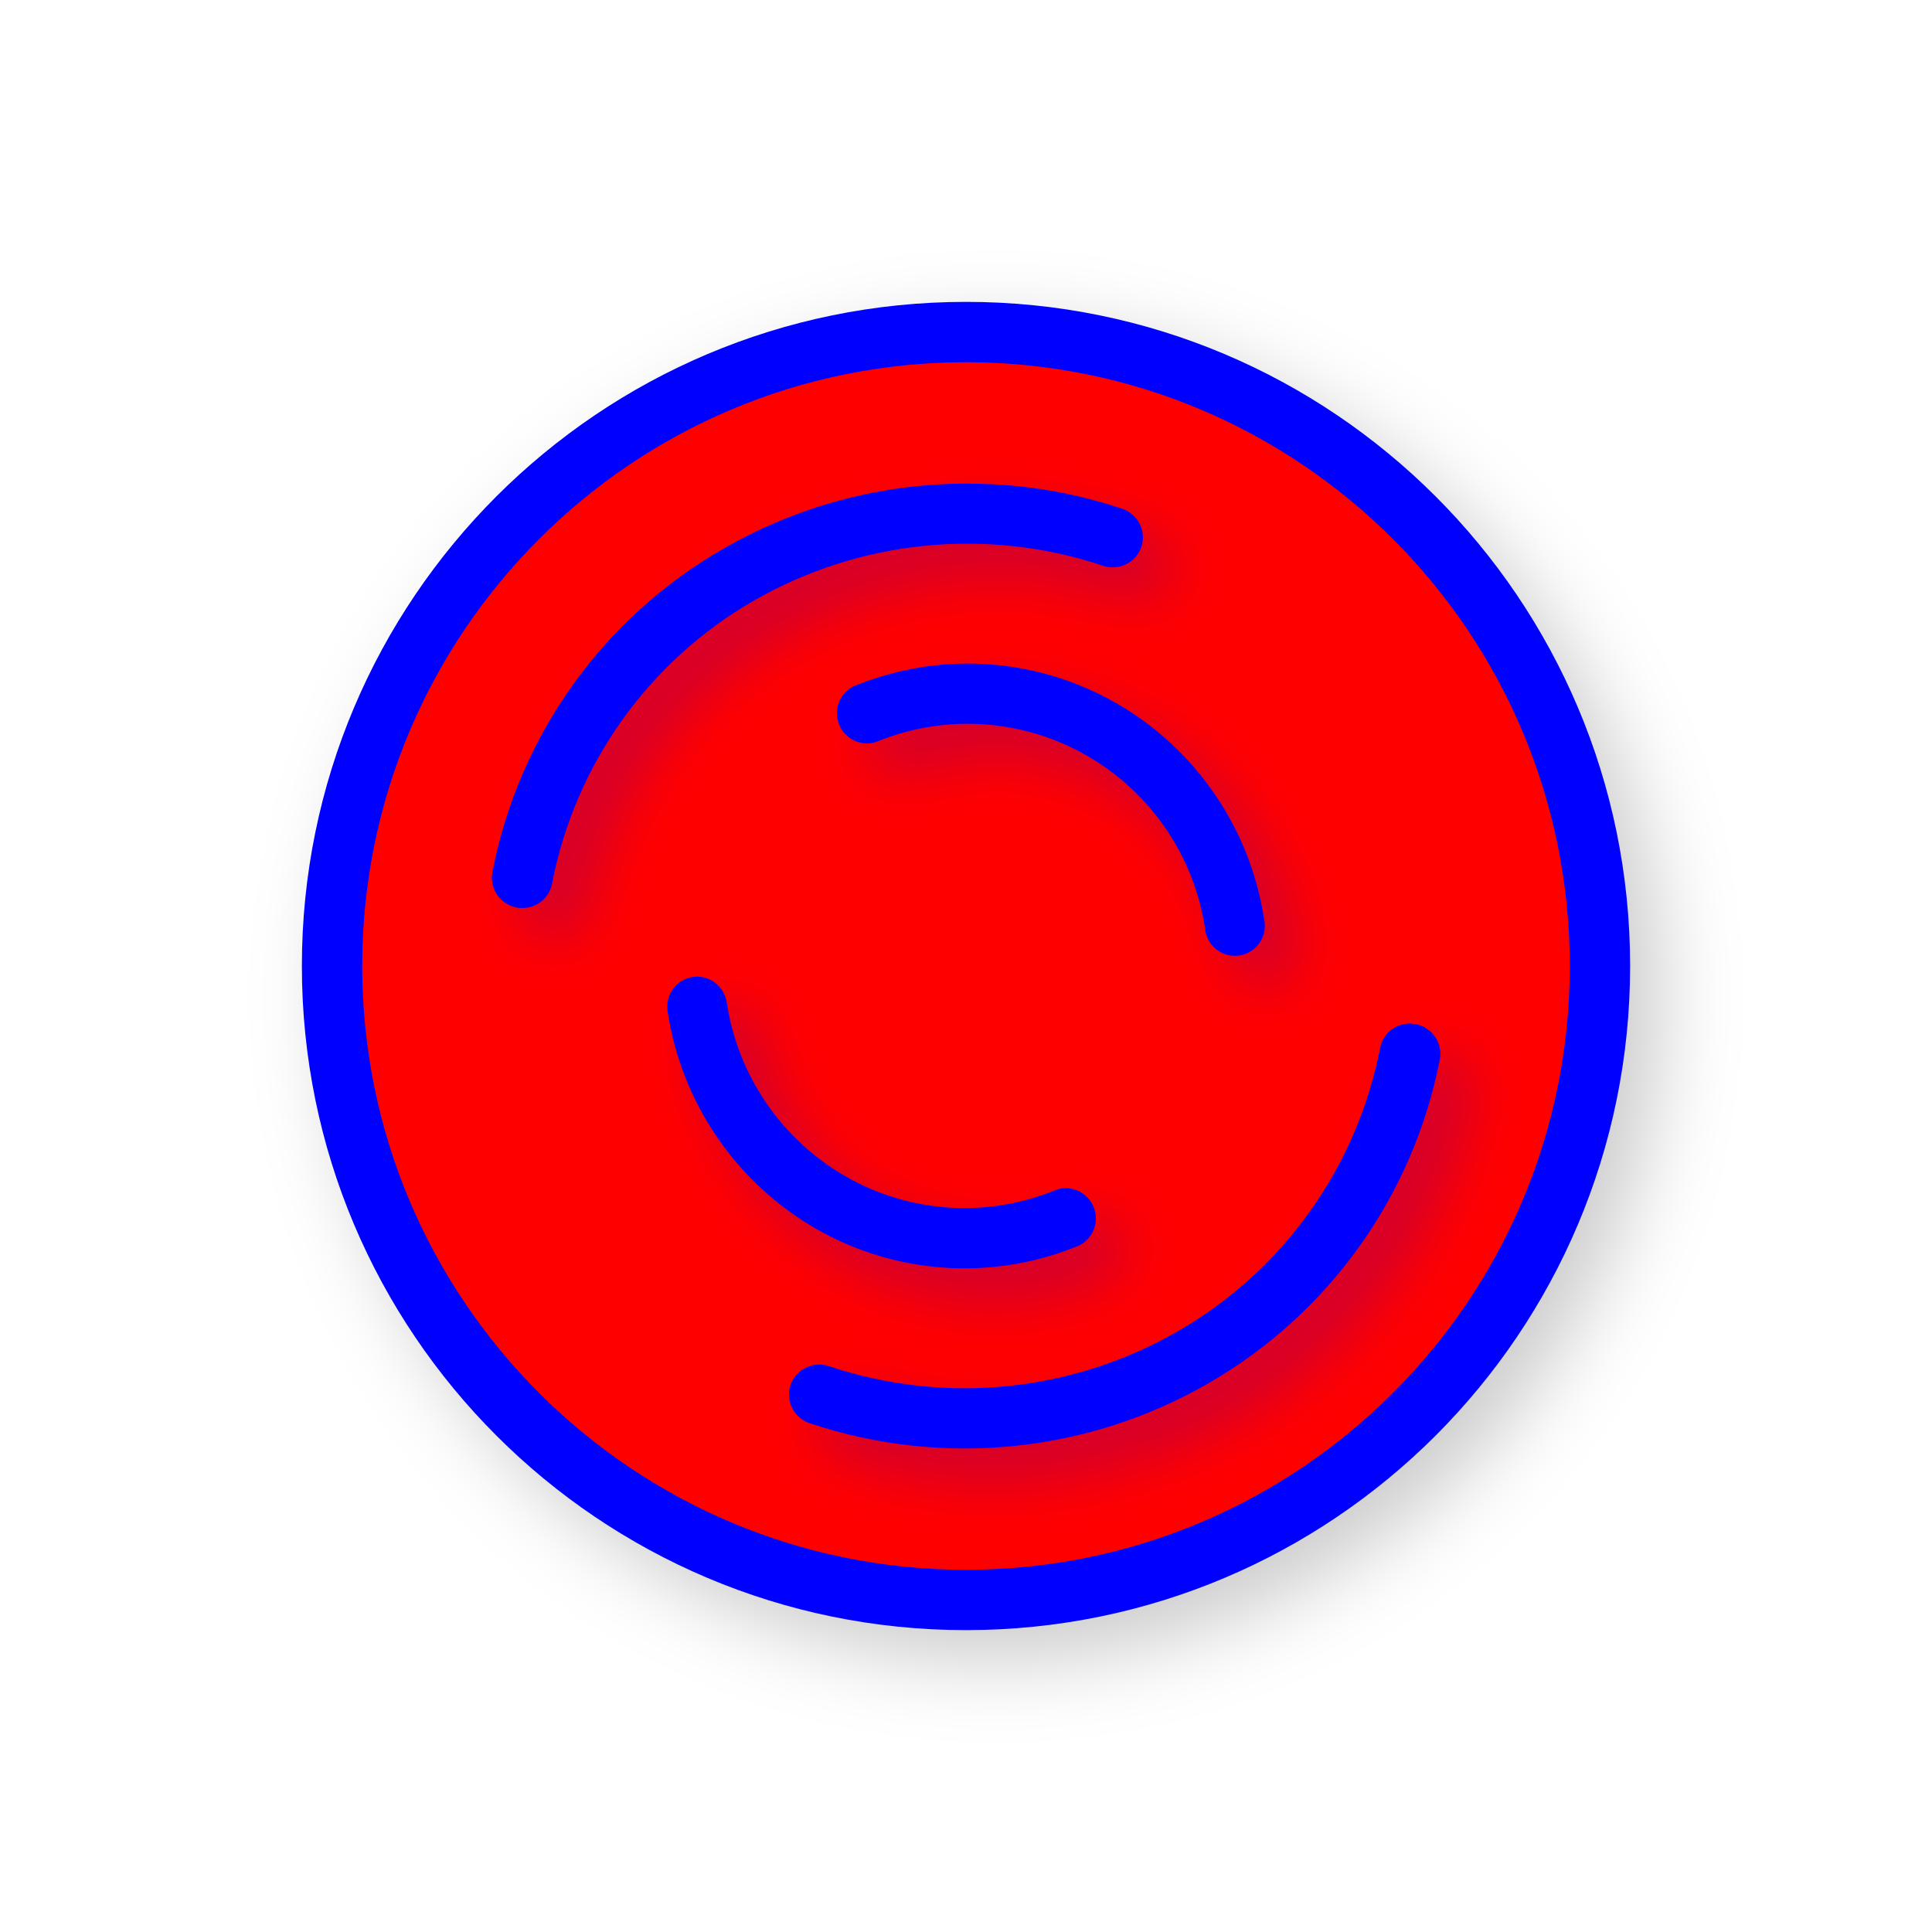
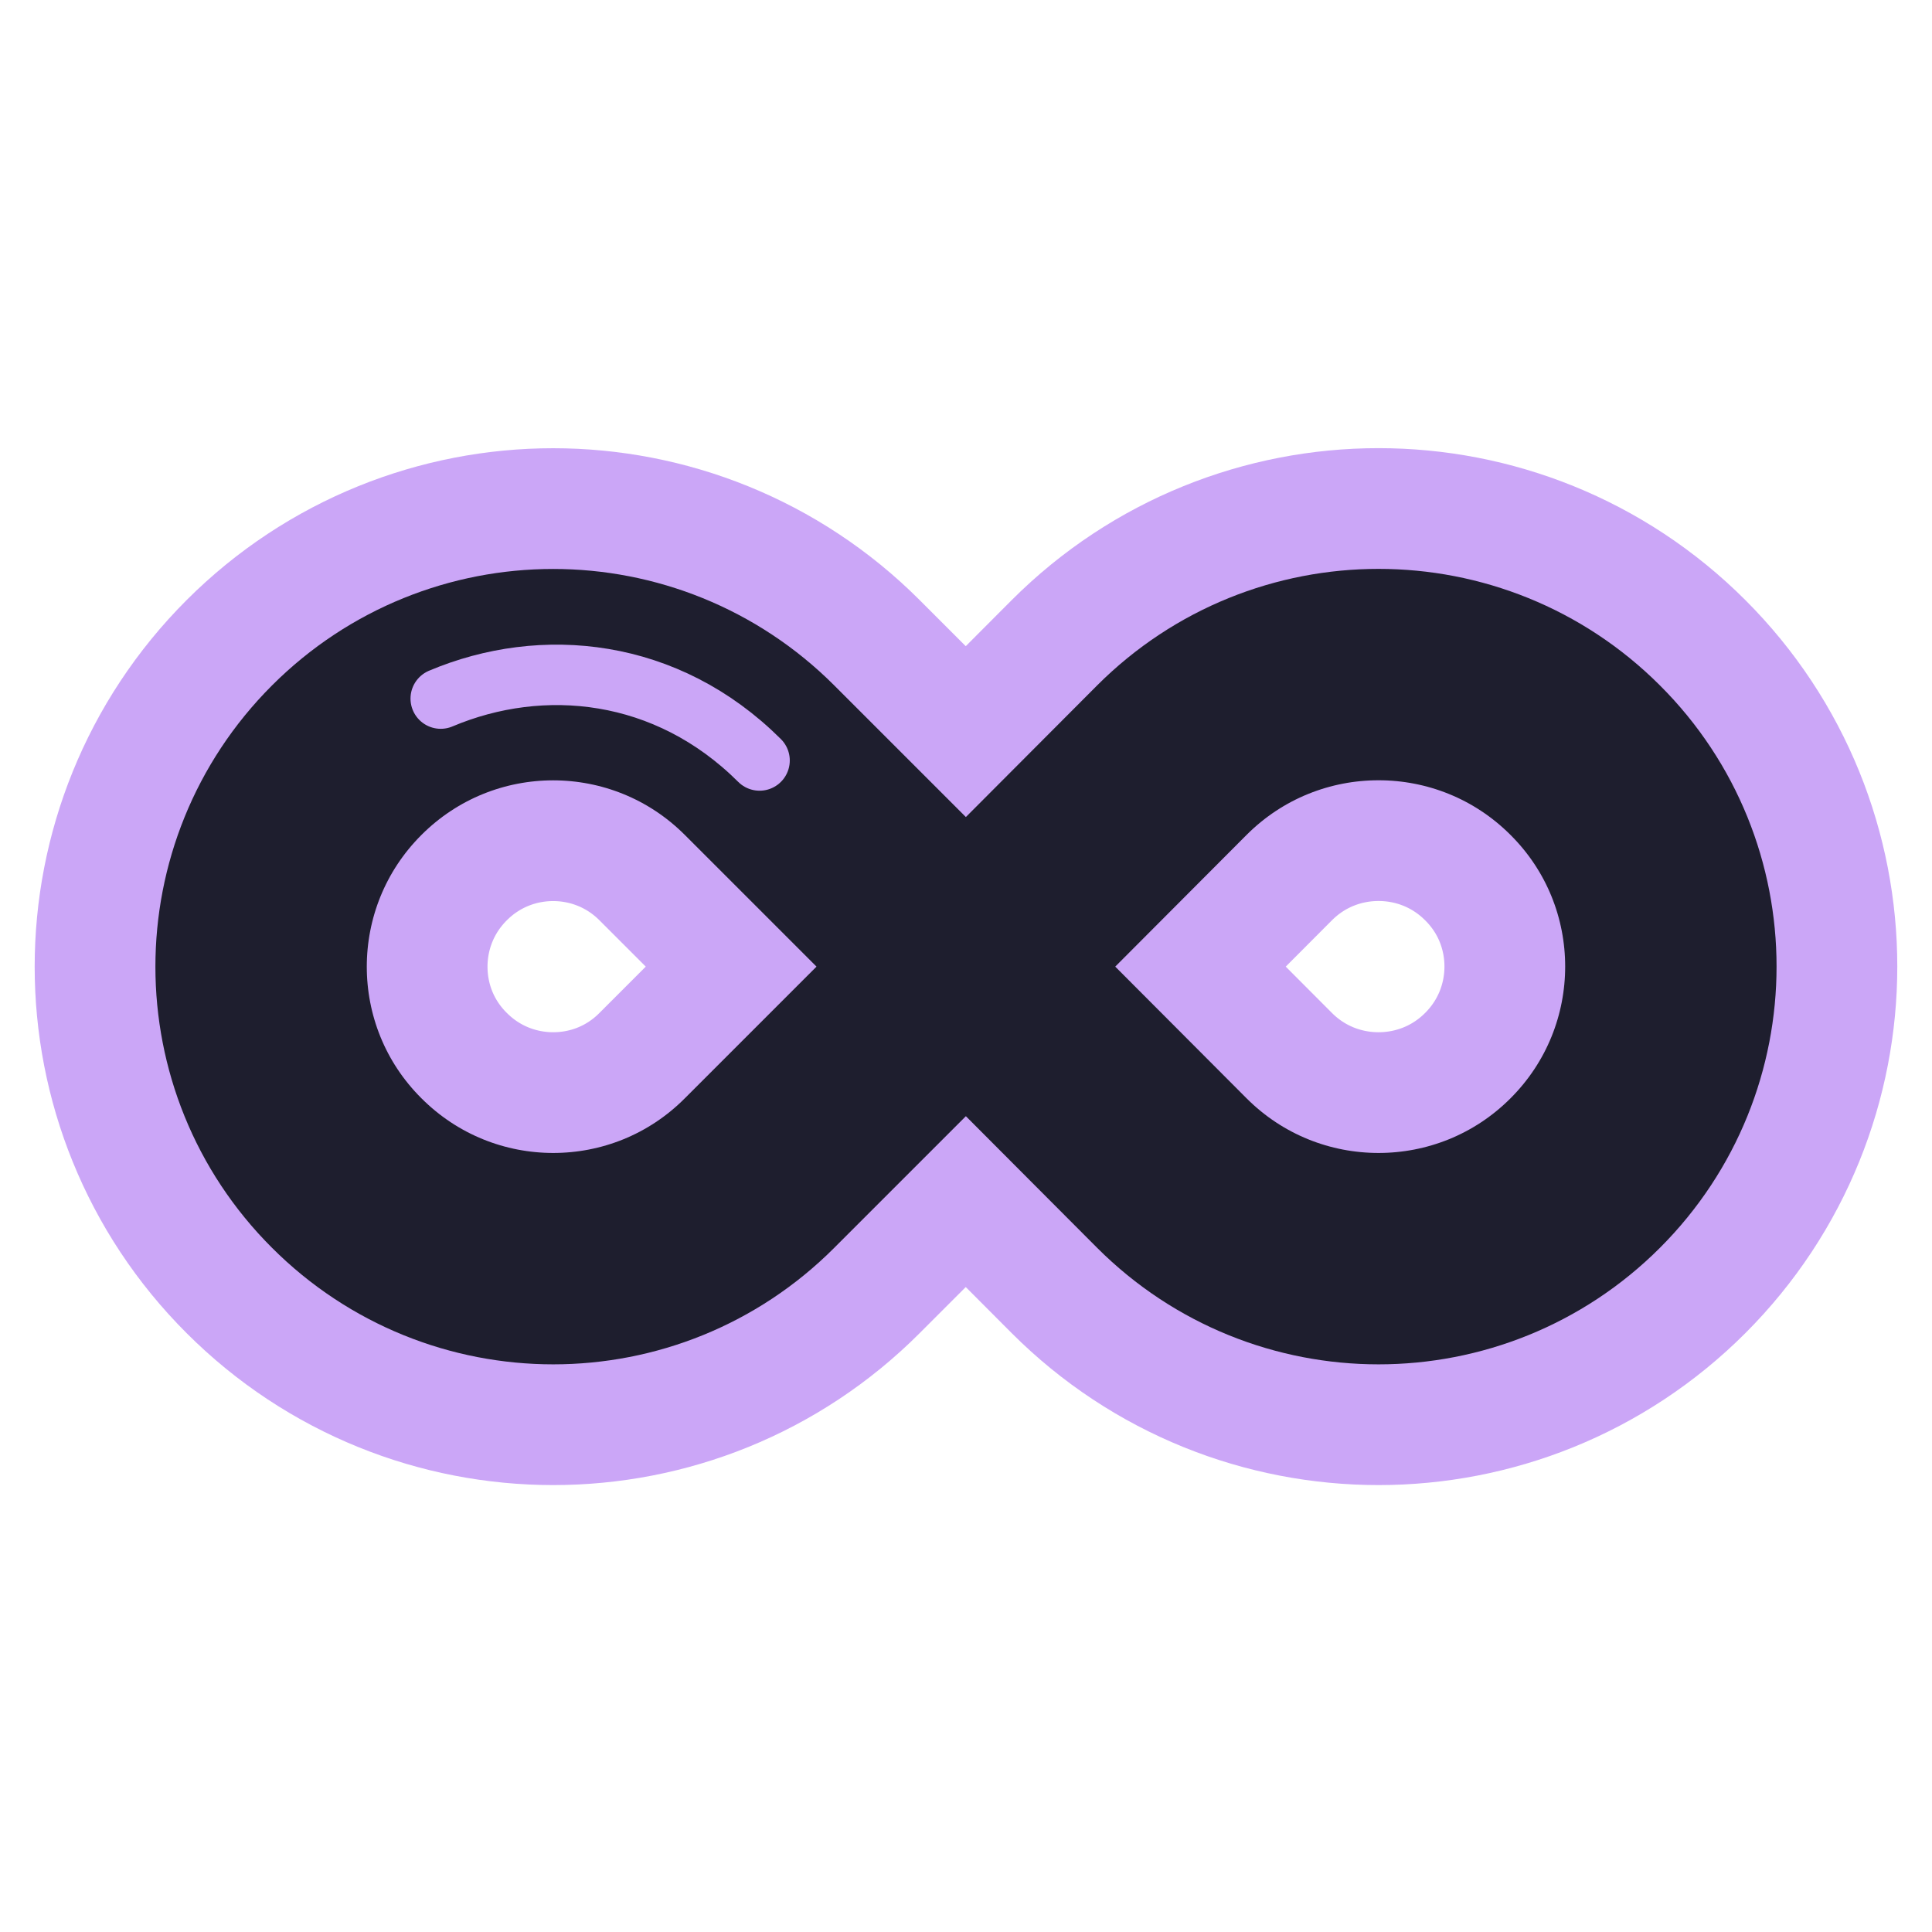
- <svg xmlns="http://www.w3.org/2000/svg" width="32" height="32">
-   <defs>
-     <filter id="b" width="1.145" height="1.143" x="-.073" y="-.071" style="color-interpolation-filters:sRGB">
-       <feGaussianBlur stdDeviation=".475" />
+ <svg xmlns="http://www.w3.org/2000/svg" width="32" height="32" version="1.1" id="svg6">
+   <defs id="defs2">
+     <filter id="b" width="1.145" height="1.143" x="-0.073" y="-0.071" style="color-interpolation-filters:sRGB">
+       <feGaussianBlur stdDeviation=".475" id="feGaussianBlur1" />
    </filter>
-     <filter id="a" width="1.144" height="1.144" x="-.072" y="-.072" style="color-interpolation-filters:sRGB">
-       <feGaussianBlur stdDeviation=".66" />
+     <filter id="a" width="1.144" height="1.144" x="-0.072" y="-0.072" style="color-interpolation-filters:sRGB">
+       <feGaussianBlur stdDeviation=".66" id="feGaussianBlur2" />
    </filter>
  </defs>
-   <circle cx="16.5" cy="16.5" r="11" style="opacity:.2;fill:#000;fill-opacity:1;stroke:none;stroke-width:2.2;stroke-linecap:round;stroke-linejoin:round;stroke-miterlimit:4;stroke-dasharray:none;stroke-opacity:1;filter:url(#a)" />
-   <circle cx="16" cy="16" r="11" style="opacity:1;fill:#0000FF;fill-opacity:1;stroke:none;stroke-width:2.2;stroke-linecap:round;stroke-linejoin:round;stroke-miterlimit:4;stroke-dasharray:none;stroke-opacity:1" />
-   <circle cx="16" cy="16" r="10" style="opacity:1;fill:#FF0000;fill-opacity:1;stroke:none;stroke-width:2;stroke-linecap:round;stroke-linejoin:round;stroke-miterlimit:4;stroke-dasharray:none;stroke-opacity:1" />
-   <path d="M26 16a10 10 0 0 1-10 10A10 10 0 0 1 6 16 10 10 0 0 1 16 6a10 10 0 0 1 10 10" style="opacity:.2;fill:#FF0000;fill-opacity:1;stroke:none;stroke-width:3.636;stroke-linecap:round;stroke-linejoin:round;stroke-miterlimit:4;stroke-dasharray:none;stroke-opacity:1" />
-   <path d="M16.761 8.514a8.07 8.07 0 0 0-4.279 1.074 7.9 7.9 0 0 0-3.824 5.345.503.498 15 1 0 .986.194 6.92 6.92 0 0 1 3.344-4.68 7.1 7.1 0 0 1 5.771-.58.503.498 15 1 0 .315-.945 8 8 0 0 0-2.313-.408m-.578 2.988a5 5 0 0 0-1.494.344.498.496 75 1 0 .37.923 3.96 3.96 0 0 1 3.447.248 3.99 3.99 0 0 1 1.953 2.86.498.496 75 1 0 .978-.149 5 5 0 0 0-2.441-3.578 4.95 4.95 0 0 0-2.813-.648m-4.127 5.174a.5.496 75 0 0-.146.02.5.496 75 0 0-.354.554 5.02 5.02 0 0 0 2.446 3.594 4.94 4.94 0 0 0 4.31.31.5.496 75 1 0-.37-.928 3.95 3.95 0 0 1-3.448-.25 4.01 4.01 0 0 1-1.957-2.873.5.496 75 0 0-.48-.427m11.78.777a.503.499 15 0 0-.477.404 6.94 6.94 0 0 1-3.346 4.69 7.08 7.08 0 0 1-5.773.584.503.499 15 1 0-.315.947 8.1 8.1 0 0 0 6.596-.67 7.94 7.94 0 0 0 3.826-5.36.503.499 15 0 0-.363-.577.503.499 15 0 0-.148-.018" style="color:#000;font-style:normal;font-variant:normal;font-weight:400;font-stretch:normal;font-size:medium;line-height:normal;font-family:sans-serif;font-variant-ligatures:normal;font-variant-position:normal;font-variant-caps:normal;font-variant-numeric:normal;font-variant-alternates:normal;font-feature-settings:normal;text-indent:0;text-align:start;text-decoration:none;text-decoration-line:none;text-decoration-style:solid;text-decoration-color:#000;letter-spacing:normal;word-spacing:normal;text-transform:none;writing-mode:lr-tb;direction:ltr;text-orientation:mixed;dominant-baseline:auto;baseline-shift:baseline;text-anchor:start;white-space:normal;shape-padding:0;clip-rule:nonzero;display:inline;overflow:visible;visibility:visible;opacity:.2;isolation:auto;mix-blend-mode:normal;color-interpolation:sRGB;color-interpolation-filters:linearRGB;solid-color:#000;solid-opacity:1;vector-effect:none;fill:#0000FF;fill-opacity:1;fill-rule:nonzero;stroke:none;stroke-width:1.001;stroke-linecap:round;stroke-linejoin:round;stroke-miterlimit:4;stroke-dasharray:none;stroke-dashoffset:0;stroke-opacity:1;filter:url(#b);color-rendering:auto;image-rendering:auto;shape-rendering:auto;text-rendering:auto;enable-background:accumulate" />
-   <path d="M16.262 8.014a8.07 8.07 0 0 0-4.28 1.074 7.9 7.9 0 0 0-3.824 5.346.503.498 15 1 0 .987.193 6.92 6.92 0 0 1 3.343-4.68 7.1 7.1 0 0 1 5.772-.58.503.498 15 1 0 .314-.945 8 8 0 0 0-2.312-.408m-.578 2.988a5 5 0 0 0-1.495.344.498.496 75 1 0 .37.924 3.96 3.96 0 0 1 3.447.248 3.99 3.99 0 0 1 1.953 2.859.498.496 75 1 0 .979-.148 5 5 0 0 0-2.442-3.579 4.95 4.95 0 0 0-2.812-.648m-4.127 5.174a.5.496 75 0 0-.147.02.5.496 75 0 0-.353.554 5.02 5.02 0 0 0 2.445 3.594 4.94 4.94 0 0 0 4.31.31.5.496 75 1 0-.37-.927 3.95 3.95 0 0 1-3.448-.25 4.01 4.01 0 0 1-1.957-2.873.5.496 75 0 0-.48-.428m11.779.777a.503.499 15 0 0-.477.404 6.94 6.94 0 0 1-3.345 4.69 7.08 7.08 0 0 1-5.774.584.503.499 15 1 0-.314.947c2.197.73 4.6.484 6.595-.67a7.94 7.94 0 0 0 3.827-5.36.503.499 15 0 0-.364-.577.503.499 15 0 0-.148-.018" style="color:#000;font-style:normal;font-variant:normal;font-weight:400;font-stretch:normal;font-size:medium;line-height:normal;font-family:sans-serif;font-variant-ligatures:normal;font-variant-position:normal;font-variant-caps:normal;font-variant-numeric:normal;font-variant-alternates:normal;font-feature-settings:normal;text-indent:0;text-align:start;text-decoration:none;text-decoration-line:none;text-decoration-style:solid;text-decoration-color:#000;letter-spacing:normal;word-spacing:normal;text-transform:none;writing-mode:lr-tb;direction:ltr;text-orientation:mixed;dominant-baseline:auto;baseline-shift:baseline;text-anchor:start;white-space:normal;shape-padding:0;clip-rule:nonzero;display:inline;overflow:visible;visibility:visible;opacity:1;isolation:auto;mix-blend-mode:normal;color-interpolation:sRGB;color-interpolation-filters:linearRGB;solid-color:#000;solid-opacity:1;vector-effect:none;fill:#0000FF;fill-opacity:1;fill-rule:nonzero;stroke:none;stroke-width:1.001;stroke-linecap:round;stroke-linejoin:round;stroke-miterlimit:4;stroke-dasharray:none;stroke-dashoffset:0;stroke-opacity:1;color-rendering:auto;image-rendering:auto;shape-rendering:auto;text-rendering:auto;enable-background:accumulate" />
  <path id="hotspot" d="m 16.499,15.5 v 1 h -1 v -1 z" display="none" fill="#333333" stroke-width="1.076" />
+   <g id="g29" style="display:inline" transform="matrix(4.83593,0,0,4.83593,4.325764,11.18395)">
+     <path id="path9" style="display:inline;opacity:1;fill:none;stroke:#cba6f7;stroke-width:1.551;stroke-linecap:round;stroke-linejoin:round;stroke-dasharray:none;stroke-opacity:1;paint-order:stroke markers fill" d="m 1,-0.002 c -0.256,0 -0.512,0.098 -0.707,0.293 -0.391,0.391 -0.391,1.024 0,1.414 0.391,0.391 1.024,0.391 1.414,0 L 2.414,0.998 1.707,0.291 C 1.512,0.096 1.256,-0.002 1,-0.002 Z M 2.414,0.998 3.119,1.705 c 0.391,0.391 1.025,0.391 1.416,0 0.391,-0.391 0.391,-1.024 0,-1.414 -0.391,-0.391 -1.025,-0.391 -1.416,0 z" />
+     <path id="path17" style="display:inline;opacity:1;fill:none;stroke:#1e1e2e;stroke-width:0.724;stroke-linecap:round;stroke-linejoin:round;stroke-dasharray:none;stroke-opacity:1;paint-order:stroke markers fill" d="m 1,-0.002 c -0.256,0 -0.512,0.098 -0.707,0.293 -0.391,0.391 -0.391,1.024 0,1.414 0.391,0.391 1.024,0.391 1.414,0 L 2.414,0.998 1.707,0.291 C 1.512,0.096 1.256,-0.002 1,-0.002 Z M 2.414,0.998 3.119,1.705 c 0.391,0.391 1.025,0.391 1.416,0 0.391,-0.391 0.391,-1.024 0,-1.414 -0.391,-0.391 -1.025,-0.391 -1.416,0 z" />
+     <g id="g30" style="display:inline;stroke-width:0.207;stroke-dasharray:none">
+       <path id="path18" style="display:none;opacity:1;fill:none;stroke:#cba6f7;stroke-width:0.207;stroke-linecap:round;stroke-linejoin:round;stroke-dasharray:none;stroke-opacity:1;paint-order:stroke markers fill" d="M 1.707,0.292 2.414,0.999" />
+       <path id="path19" style="display:inline;opacity:1;fill:none;stroke:#cba6f7;stroke-width:0.207;stroke-linecap:round;stroke-linejoin:round;stroke-dasharray:none;stroke-opacity:1;paint-order:stroke markers fill" d="M 0.615,0.08 C 0.963,-0.067 1.389,-0.025 1.707,0.292" />
+       <path id="path20" style="display:none;opacity:1;fill:none;stroke:#cba6f7;stroke-width:0.207;stroke-linecap:round;stroke-linejoin:round;stroke-dasharray:none;stroke-opacity:1;paint-order:stroke markers fill" d="M -5.0846776e-4,0.999 C -5.0844655e-4,0.562 0.268,0.227 0.615,0.08" />
+       <path id="path21" style="display:none;opacity:1;fill:none;stroke:#cba6f7;stroke-width:0.207;stroke-linecap:round;stroke-linejoin:round;stroke-dasharray:none;stroke-opacity:1;paint-order:stroke markers fill" d="M 0.615,1.918 C 0.268,1.771 -5.0843241e-4,1.436 -5.0846776e-4,0.999" />
+       <path id="path22" style="display:none;opacity:1;fill:none;stroke:#cba6f7;stroke-width:0.207;stroke-linecap:round;stroke-linejoin:round;stroke-dasharray:none;stroke-opacity:1;paint-order:stroke markers fill" d="M 1.707,1.706 C 1.389,2.023 0.963,2.065 0.615,1.918" />
+       <path id="path23" style="display:none;opacity:1;fill:none;stroke:#cba6f7;stroke-width:0.207;stroke-linecap:round;stroke-linejoin:round;stroke-dasharray:none;stroke-opacity:1;paint-order:stroke markers fill" d="M 2.414,0.999 1.707,1.706" />
+       <path id="path24" style="display:none;opacity:1;fill:none;stroke:#cba6f7;stroke-width:0.207;stroke-linecap:round;stroke-linejoin:round;stroke-dasharray:none;stroke-opacity:1;paint-order:stroke markers fill" d="M 3.12,0.292 2.413,0.999" />
+       <path id="path25" style="display:none;opacity:1;fill:none;stroke:#cba6f7;stroke-width:0.207;stroke-linecap:round;stroke-linejoin:round;stroke-dasharray:none;stroke-opacity:1;paint-order:stroke markers fill" d="M 4.212,0.08 C 3.864,-0.067 3.437,-0.025 3.12,0.292" />
+       <path id="path26" style="display:none;opacity:1;fill:none;stroke:#cba6f7;stroke-width:0.207;stroke-linecap:round;stroke-linejoin:round;stroke-dasharray:none;stroke-opacity:1;paint-order:stroke markers fill" d="m 4.827,0.999 c 0,-0.437 -0.268,-0.772 -0.616,-0.919" />
+       <path id="path27" style="display:none;opacity:1;fill:none;stroke:#cba6f7;stroke-width:0.207;stroke-linecap:round;stroke-linejoin:round;stroke-dasharray:none;stroke-opacity:1;paint-order:stroke markers fill" d="M 4.212,1.918 C 4.559,1.771 4.827,1.436 4.827,0.999" />
+       <path id="path28" style="display:none;opacity:1;fill:none;stroke:#cba6f7;stroke-width:0.207;stroke-linecap:round;stroke-linejoin:round;stroke-dasharray:none;stroke-opacity:1;paint-order:stroke markers fill" d="M 3.12,1.706 C 3.437,2.023 3.864,2.065 4.212,1.918" />
+       <path id="path29" style="display:none;opacity:1;fill:none;stroke:#cba6f7;stroke-width:0.207;stroke-linecap:round;stroke-linejoin:round;stroke-dasharray:none;stroke-opacity:1;paint-order:stroke markers fill" d="M 2.413,0.999 3.12,1.706" />
+     </g>
+   </g>
</svg>
